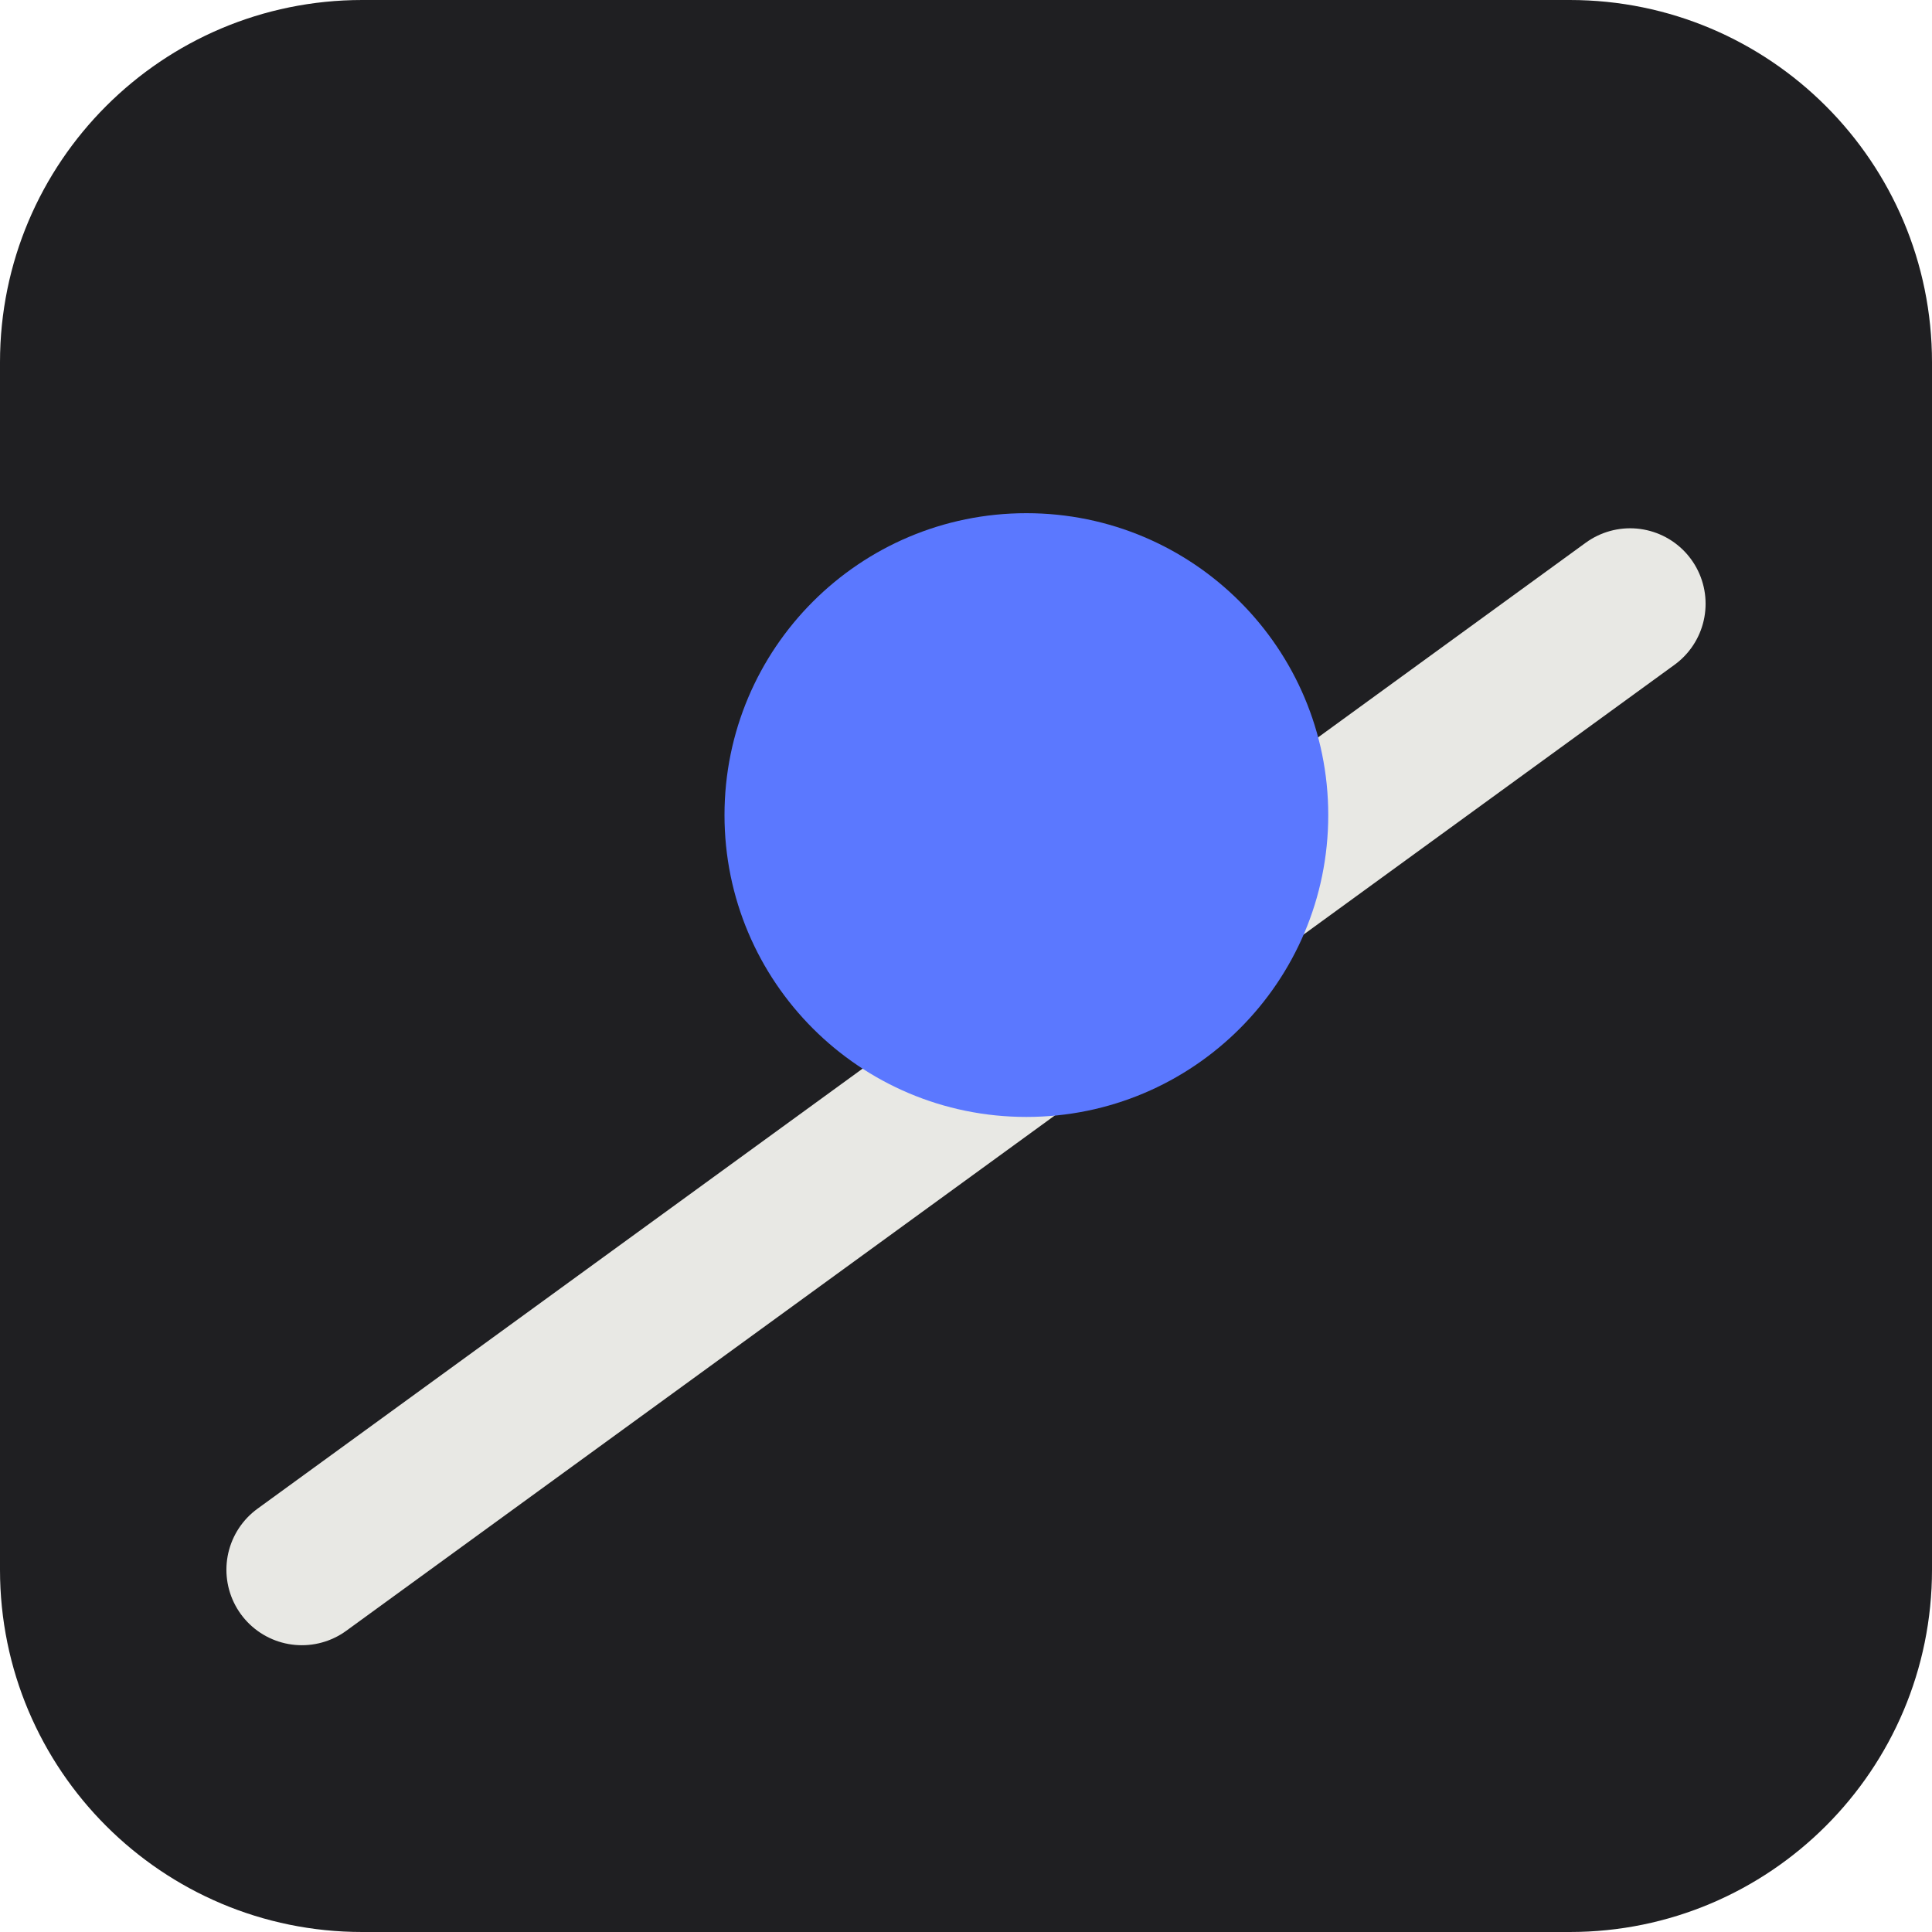
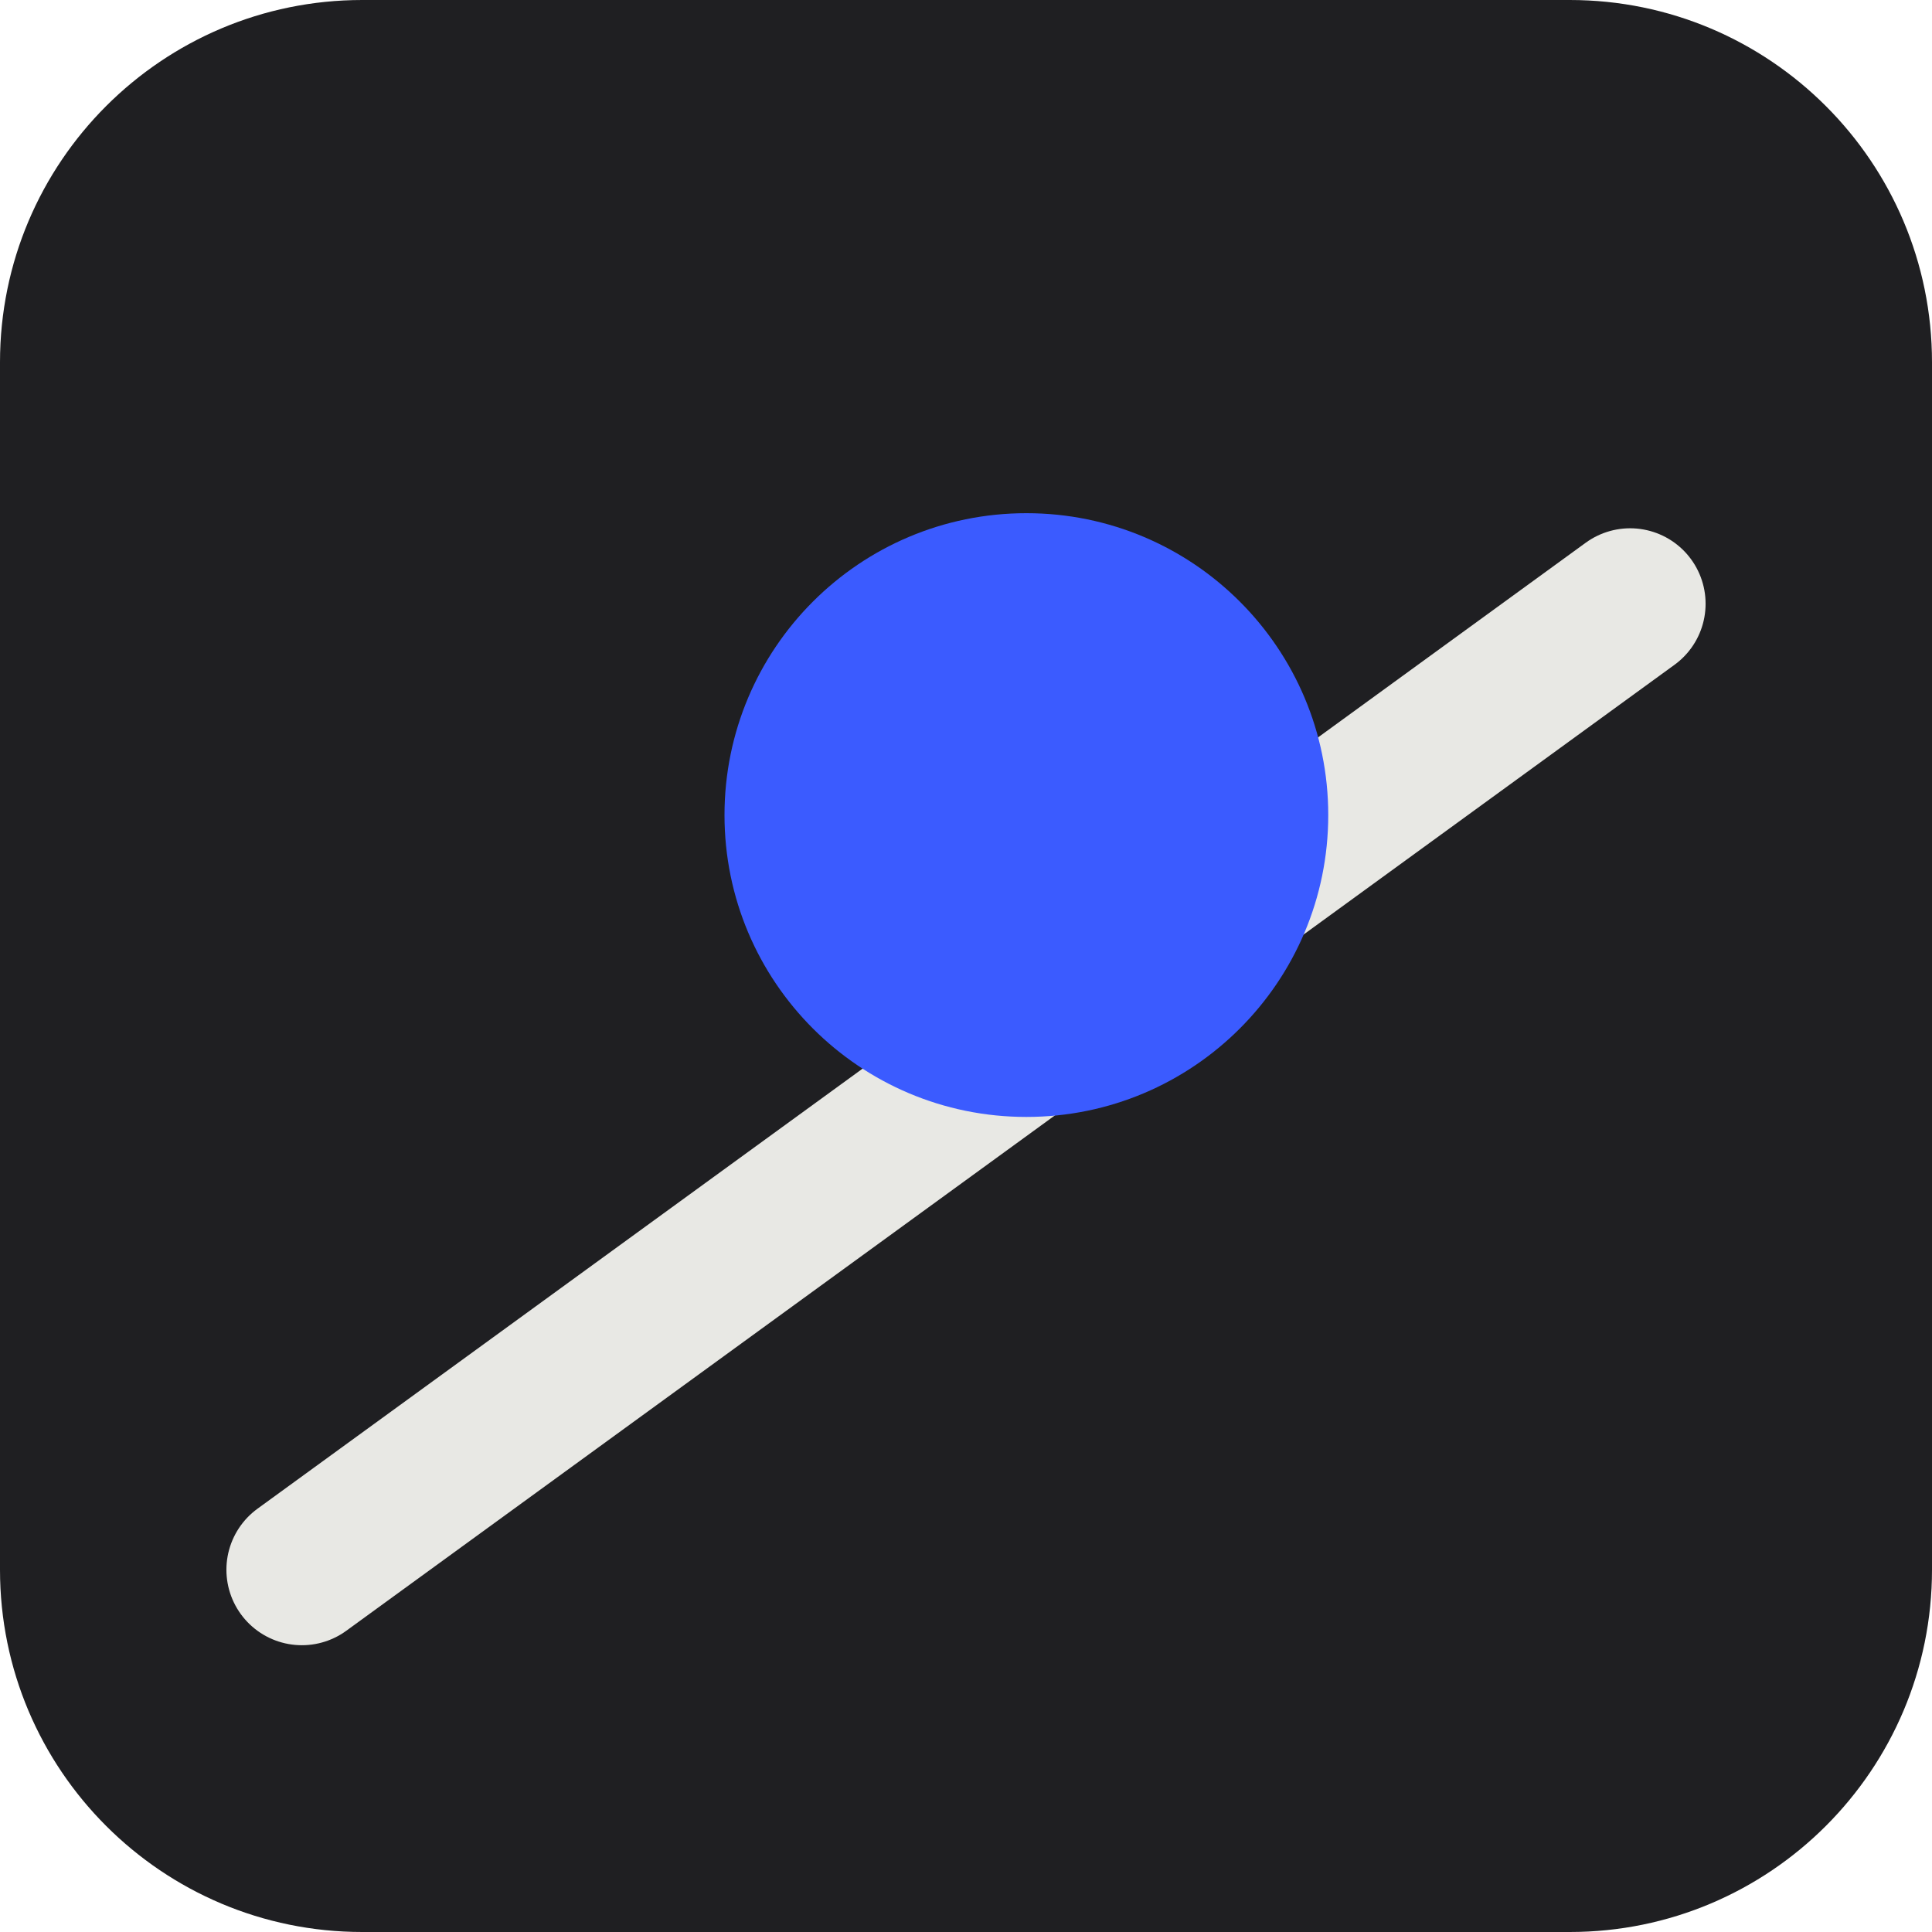
<svg xmlns="http://www.w3.org/2000/svg" viewBox="0 0 64 64">
  <rect width="64" height="64" rx="12" fill="#1F1F22" />
  <path d="M10 52 L54 20" stroke="#E8E8E4" stroke-width="5" stroke-linecap="round" fill="none" />
-   <circle cx="34" cy="27" r="10" fill="#5B78FF" />
+   <circle cx="34" cy="27" r="10" fill="#3B5BFF" />
</svg>
